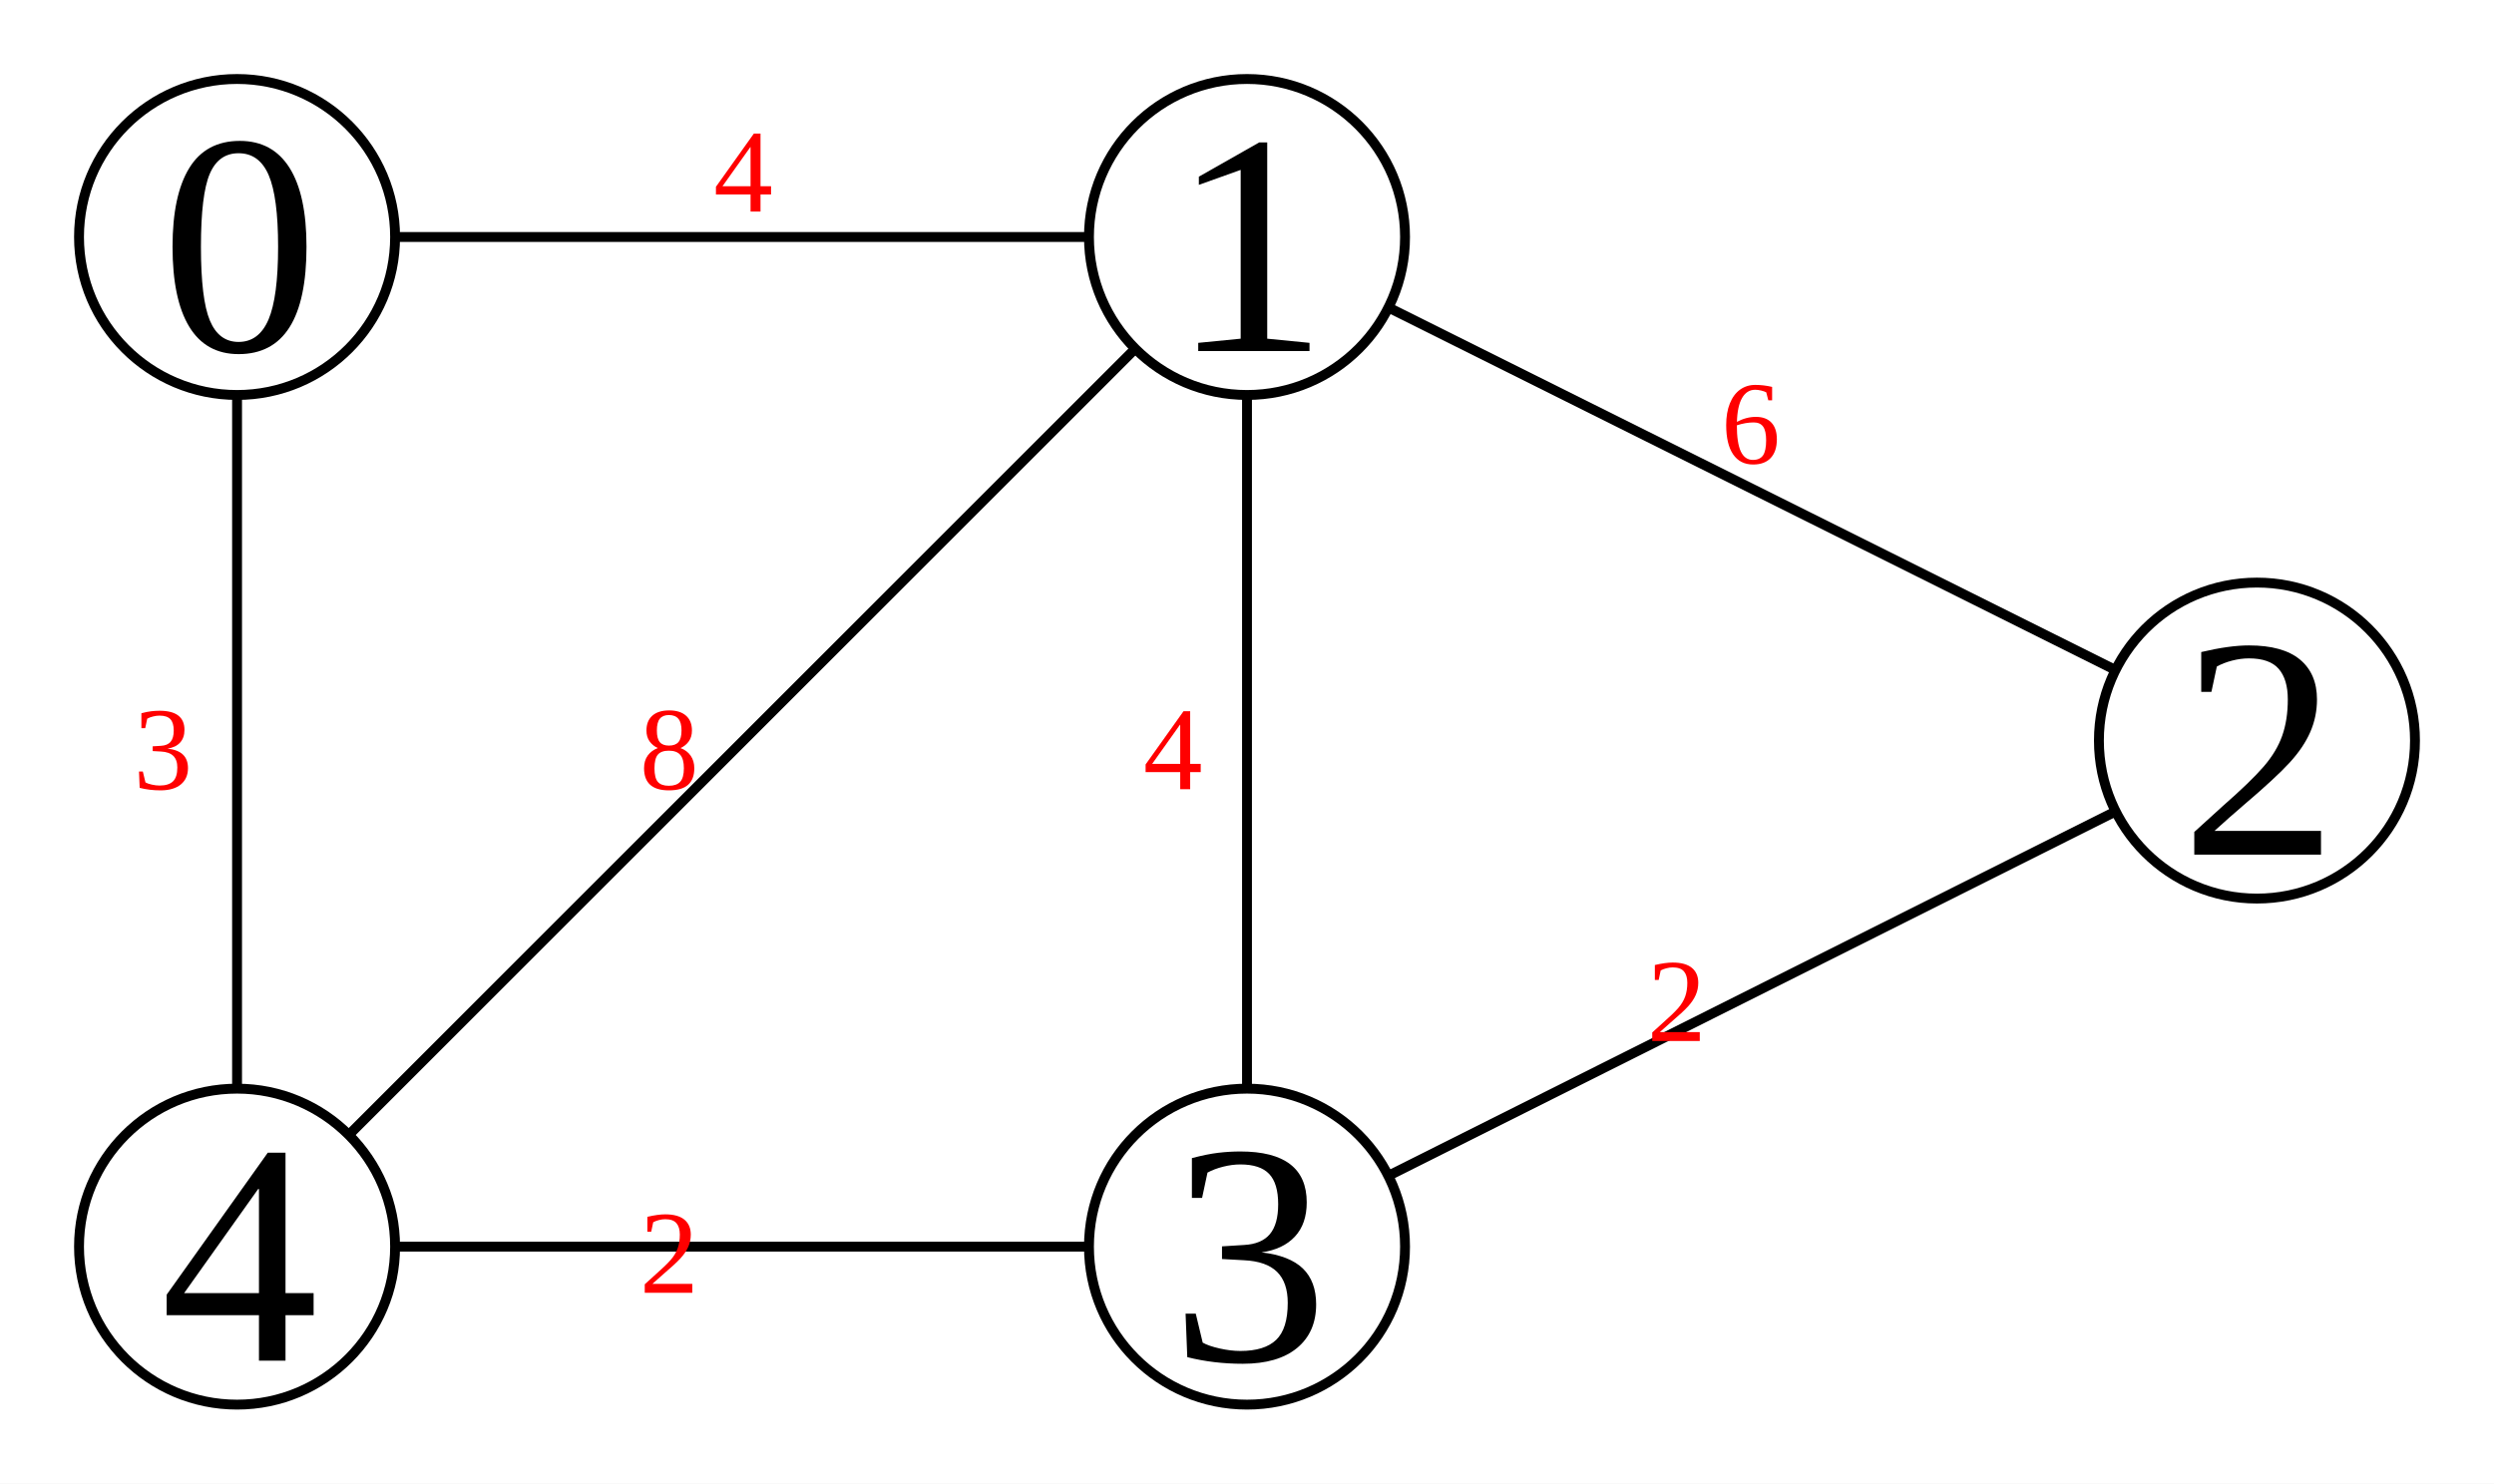
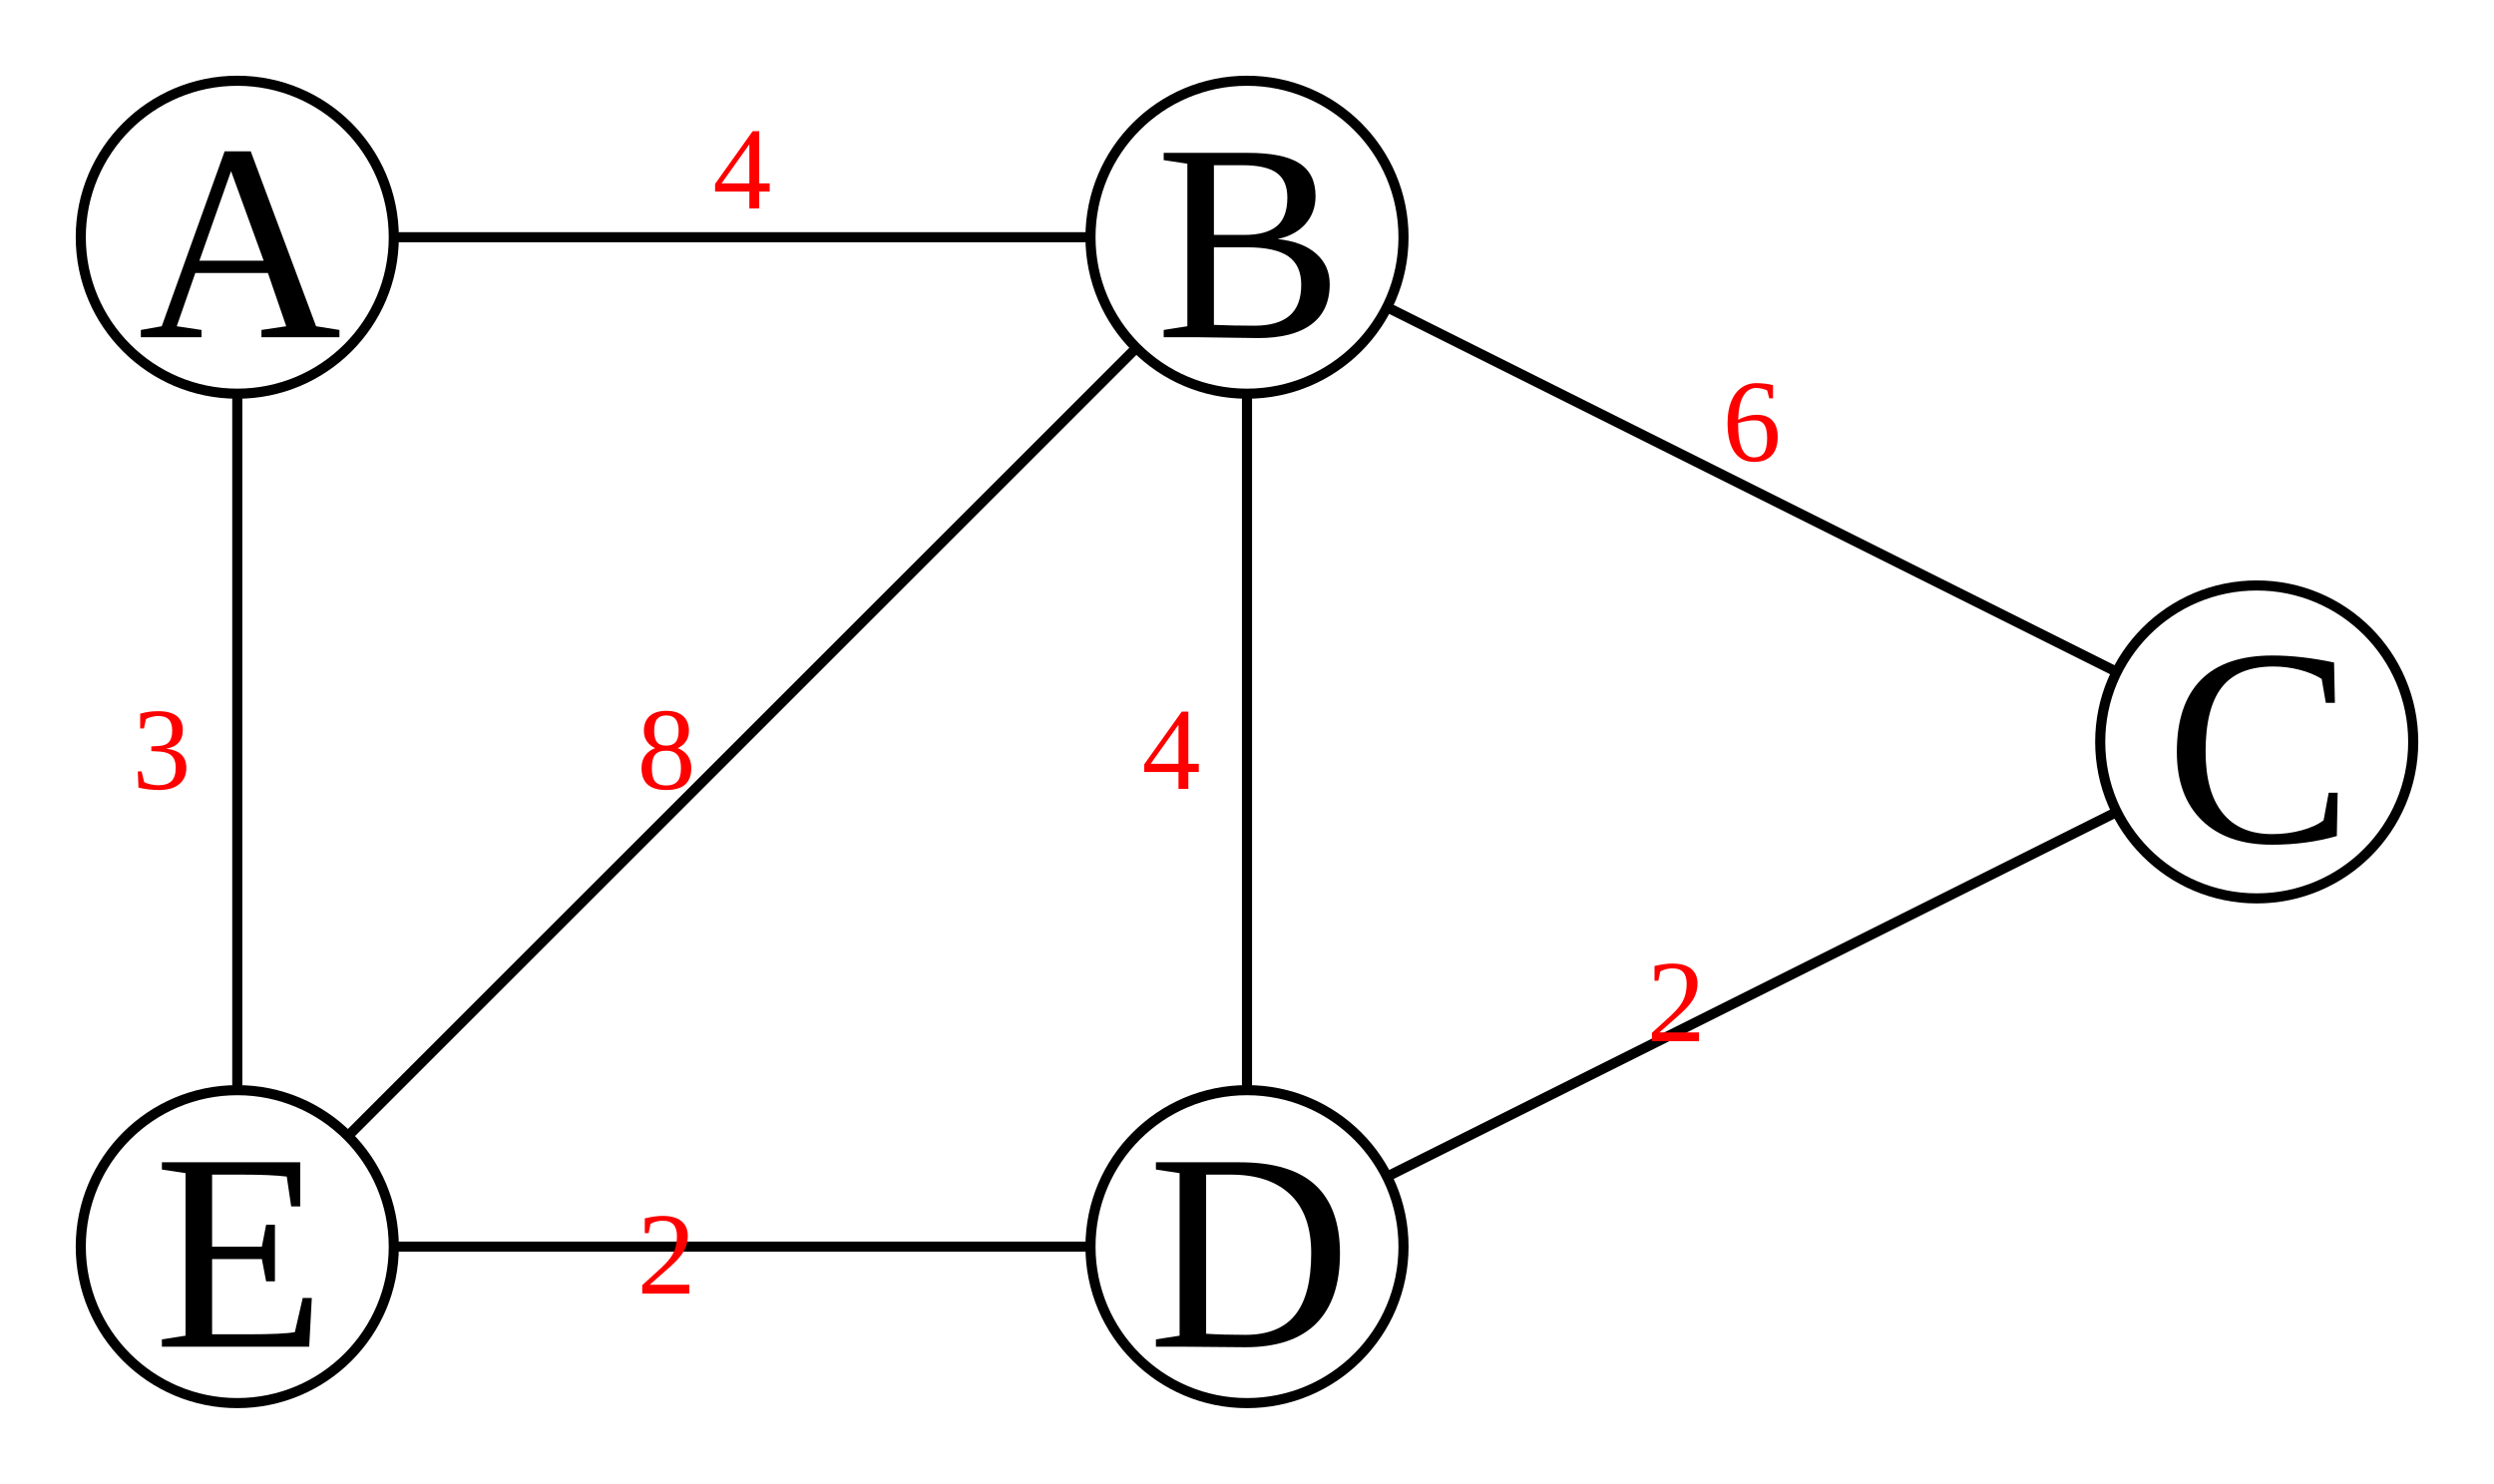
- <svg xmlns="http://www.w3.org/2000/svg" width="1010" height="601" viewBox="-505.0 -300.5 1010 601">
+ <svg xmlns="http://www.w3.org/2000/svg" width="988" height="588" viewBox="-494.0 -294.0 988 588">
  <defs>
</defs>
-   <rect x="-505.0" y="-300.5" width="1010" height="601" fill="#ffffff" />
-   <path d="M-409.0,-204.5 L0.0,-204.5" stroke-width="4" stroke="#000000" />
-   <text x="-204" y="-234" font-size="48.0" fill="#ff0000" text-anchor="middle" dy="0.4em">4</text>
-   <path d="M-409.0,-204.5 L-409.0,204.5" stroke-width="4" stroke="#000000" />
-   <text x="-439" y="0" font-size="48.0" fill="#ff0000" text-anchor="middle" dy="0.4em">3</text>
-   <path d="M0.0,-204.5 L409.0,-0.5" stroke-width="4" stroke="#000000" />
-   <text x="204" y="-132" font-size="48.0" fill="#ff0000" text-anchor="middle" dy="0.4em">6</text>
-   <path d="M0.0,-204.5 L0.0,204.5" stroke-width="4" stroke="#000000" />
-   <text x="-30" y="0" font-size="48.0" fill="#ff0000" text-anchor="middle" dy="0.4em">4</text>
-   <path d="M0.0,-204.5 L-409.0,204.5" stroke-width="4" stroke="#000000" />
-   <text x="-234" y="0" font-size="48.0" fill="#ff0000" text-anchor="middle" dy="0.4em">8</text>
-   <path d="M409.0,-0.5 L0.0,204.5" stroke-width="4" stroke="#000000" />
-   <text x="174" y="102" font-size="48.0" fill="#ff0000" text-anchor="middle" dy="0.4em">2</text>
-   <path d="M0.0,204.5 L-409.0,204.5" stroke-width="4" stroke="#000000" />
-   <text x="-234" y="204" font-size="48.0" fill="#ff0000" text-anchor="middle" dy="0.4em">2</text>
-   <circle cx="-409.0" cy="-204.5" r="64" fill="#ffffff" stroke-width="4" stroke="#000000" />
-   <text x="-408.0" y="-209.5" font-size="128" fill="#000000" text-anchor="middle" dy="0.4em">0</text>
-   <circle cx="0.0" cy="-204.5" r="64" fill="#ffffff" stroke-width="4" stroke="#000000" />
-   <text x="1.0" y="-209.5" font-size="128" fill="#000000" text-anchor="middle" dy="0.4em">1</text>
-   <circle cx="409.0" cy="-0.5" r="64" fill="#ffffff" stroke-width="4" stroke="#000000" />
-   <text x="410.0" y="-5.5" font-size="128" fill="#000000" text-anchor="middle" dy="0.4em">2</text>
-   <circle cx="0.0" cy="204.5" r="64" fill="#ffffff" stroke-width="4" stroke="#000000" />
-   <text x="1.0" y="199.5" font-size="128" fill="#000000" text-anchor="middle" dy="0.4em">3</text>
-   <circle cx="-409.0" cy="204.5" r="64" fill="#ffffff" stroke-width="4" stroke="#000000" />
-   <text x="-408.0" y="199.5" font-size="128" fill="#000000" text-anchor="middle" dy="0.4em">4</text>
+   <rect x="-494.0" y="-294.0" width="988" height="588" fill="#ffffff" />
+   <path d="M-400.0,-200.0 L0.0,-200.0" stroke-width="4" stroke="#000000" />
+   <text x="-200" y="-230" font-size="46.5" fill="#ff0000" text-anchor="middle" dy="0.4em">4</text>
+   <path d="M-400.0,-200.0 L-400.0,200.0" stroke-width="4" stroke="#000000" />
+   <text x="-430" y="0" font-size="46.5" fill="#ff0000" text-anchor="middle" dy="0.4em">3</text>
+   <path d="M0.0,-200.0 L400.0,0.0" stroke-width="4" stroke="#000000" />
+   <text x="200" y="-130" font-size="46.5" fill="#ff0000" text-anchor="middle" dy="0.4em">6</text>
+   <path d="M0.0,-200.0 L0.0,200.0" stroke-width="4" stroke="#000000" />
+   <text x="-30" y="0" font-size="46.5" fill="#ff0000" text-anchor="middle" dy="0.4em">4</text>
+   <path d="M0.0,-200.0 L-400.0,200.0" stroke-width="4" stroke="#000000" />
+   <text x="-230" y="0" font-size="46.5" fill="#ff0000" text-anchor="middle" dy="0.4em">8</text>
+   <path d="M400.0,0.0 L0.0,200.0" stroke-width="4" stroke="#000000" />
+   <text x="170" y="100" font-size="46.5" fill="#ff0000" text-anchor="middle" dy="0.4em">2</text>
+   <path d="M0.0,200.0 L-400.0,200.0" stroke-width="4" stroke="#000000" />
+   <text x="-230" y="200" font-size="46.5" fill="#ff0000" text-anchor="middle" dy="0.4em">2</text>
+   <circle cx="-400.0" cy="-200.0" r="62" fill="#ffffff" stroke-width="4" stroke="#000000" />
+   <text x="-399.0" y="-205.0" font-size="111.6" fill="#000000" text-anchor="middle" dy="0.4em">A</text>
+   <circle cx="0.0" cy="-200.0" r="62" fill="#ffffff" stroke-width="4" stroke="#000000" />
+   <text x="1.0" y="-205.0" font-size="111.6" fill="#000000" text-anchor="middle" dy="0.4em">B</text>
+   <circle cx="400.0" cy="0.0" r="62" fill="#ffffff" stroke-width="4" stroke="#000000" />
+   <text x="401.0" y="-5.0" font-size="111.6" fill="#000000" text-anchor="middle" dy="0.4em">C</text>
+   <circle cx="0.0" cy="200.0" r="62" fill="#ffffff" stroke-width="4" stroke="#000000" />
+   <text x="1.0" y="195.0" font-size="111.6" fill="#000000" text-anchor="middle" dy="0.4em">D</text>
+   <circle cx="-400.0" cy="200.0" r="62" fill="#ffffff" stroke-width="4" stroke="#000000" />
+   <text x="-399.0" y="195.0" font-size="111.6" fill="#000000" text-anchor="middle" dy="0.4em">E</text>
</svg>
